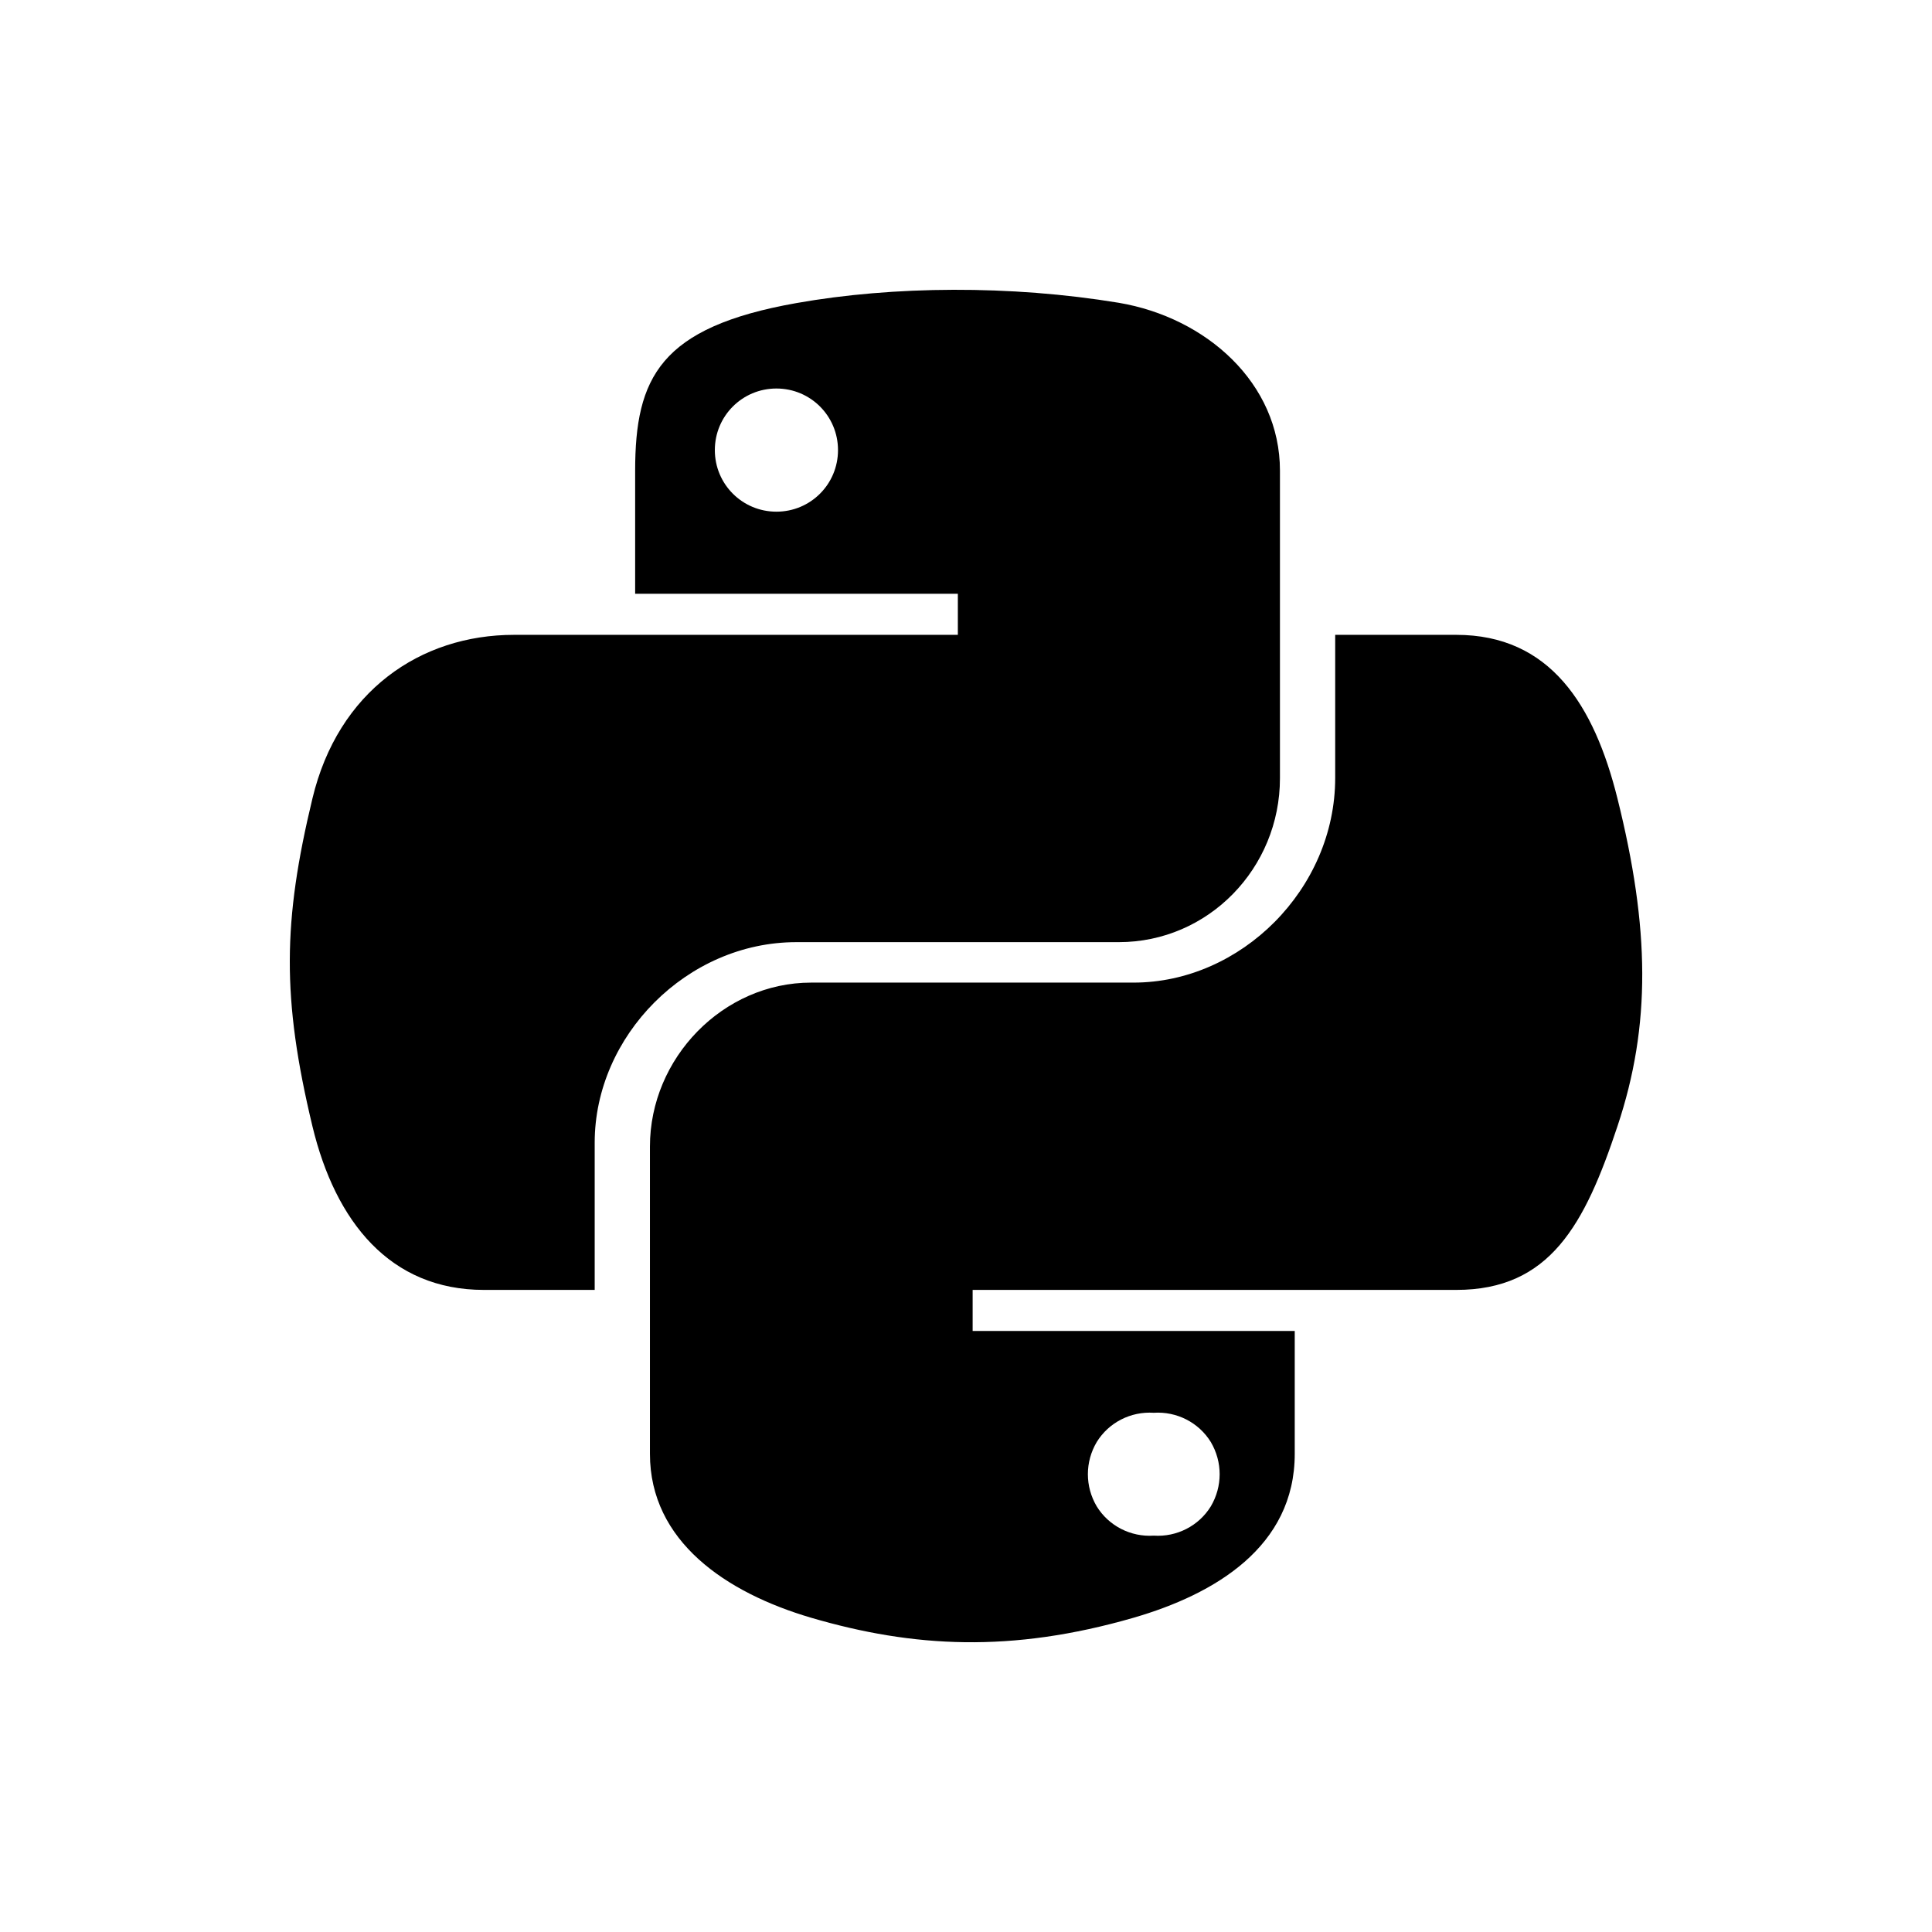
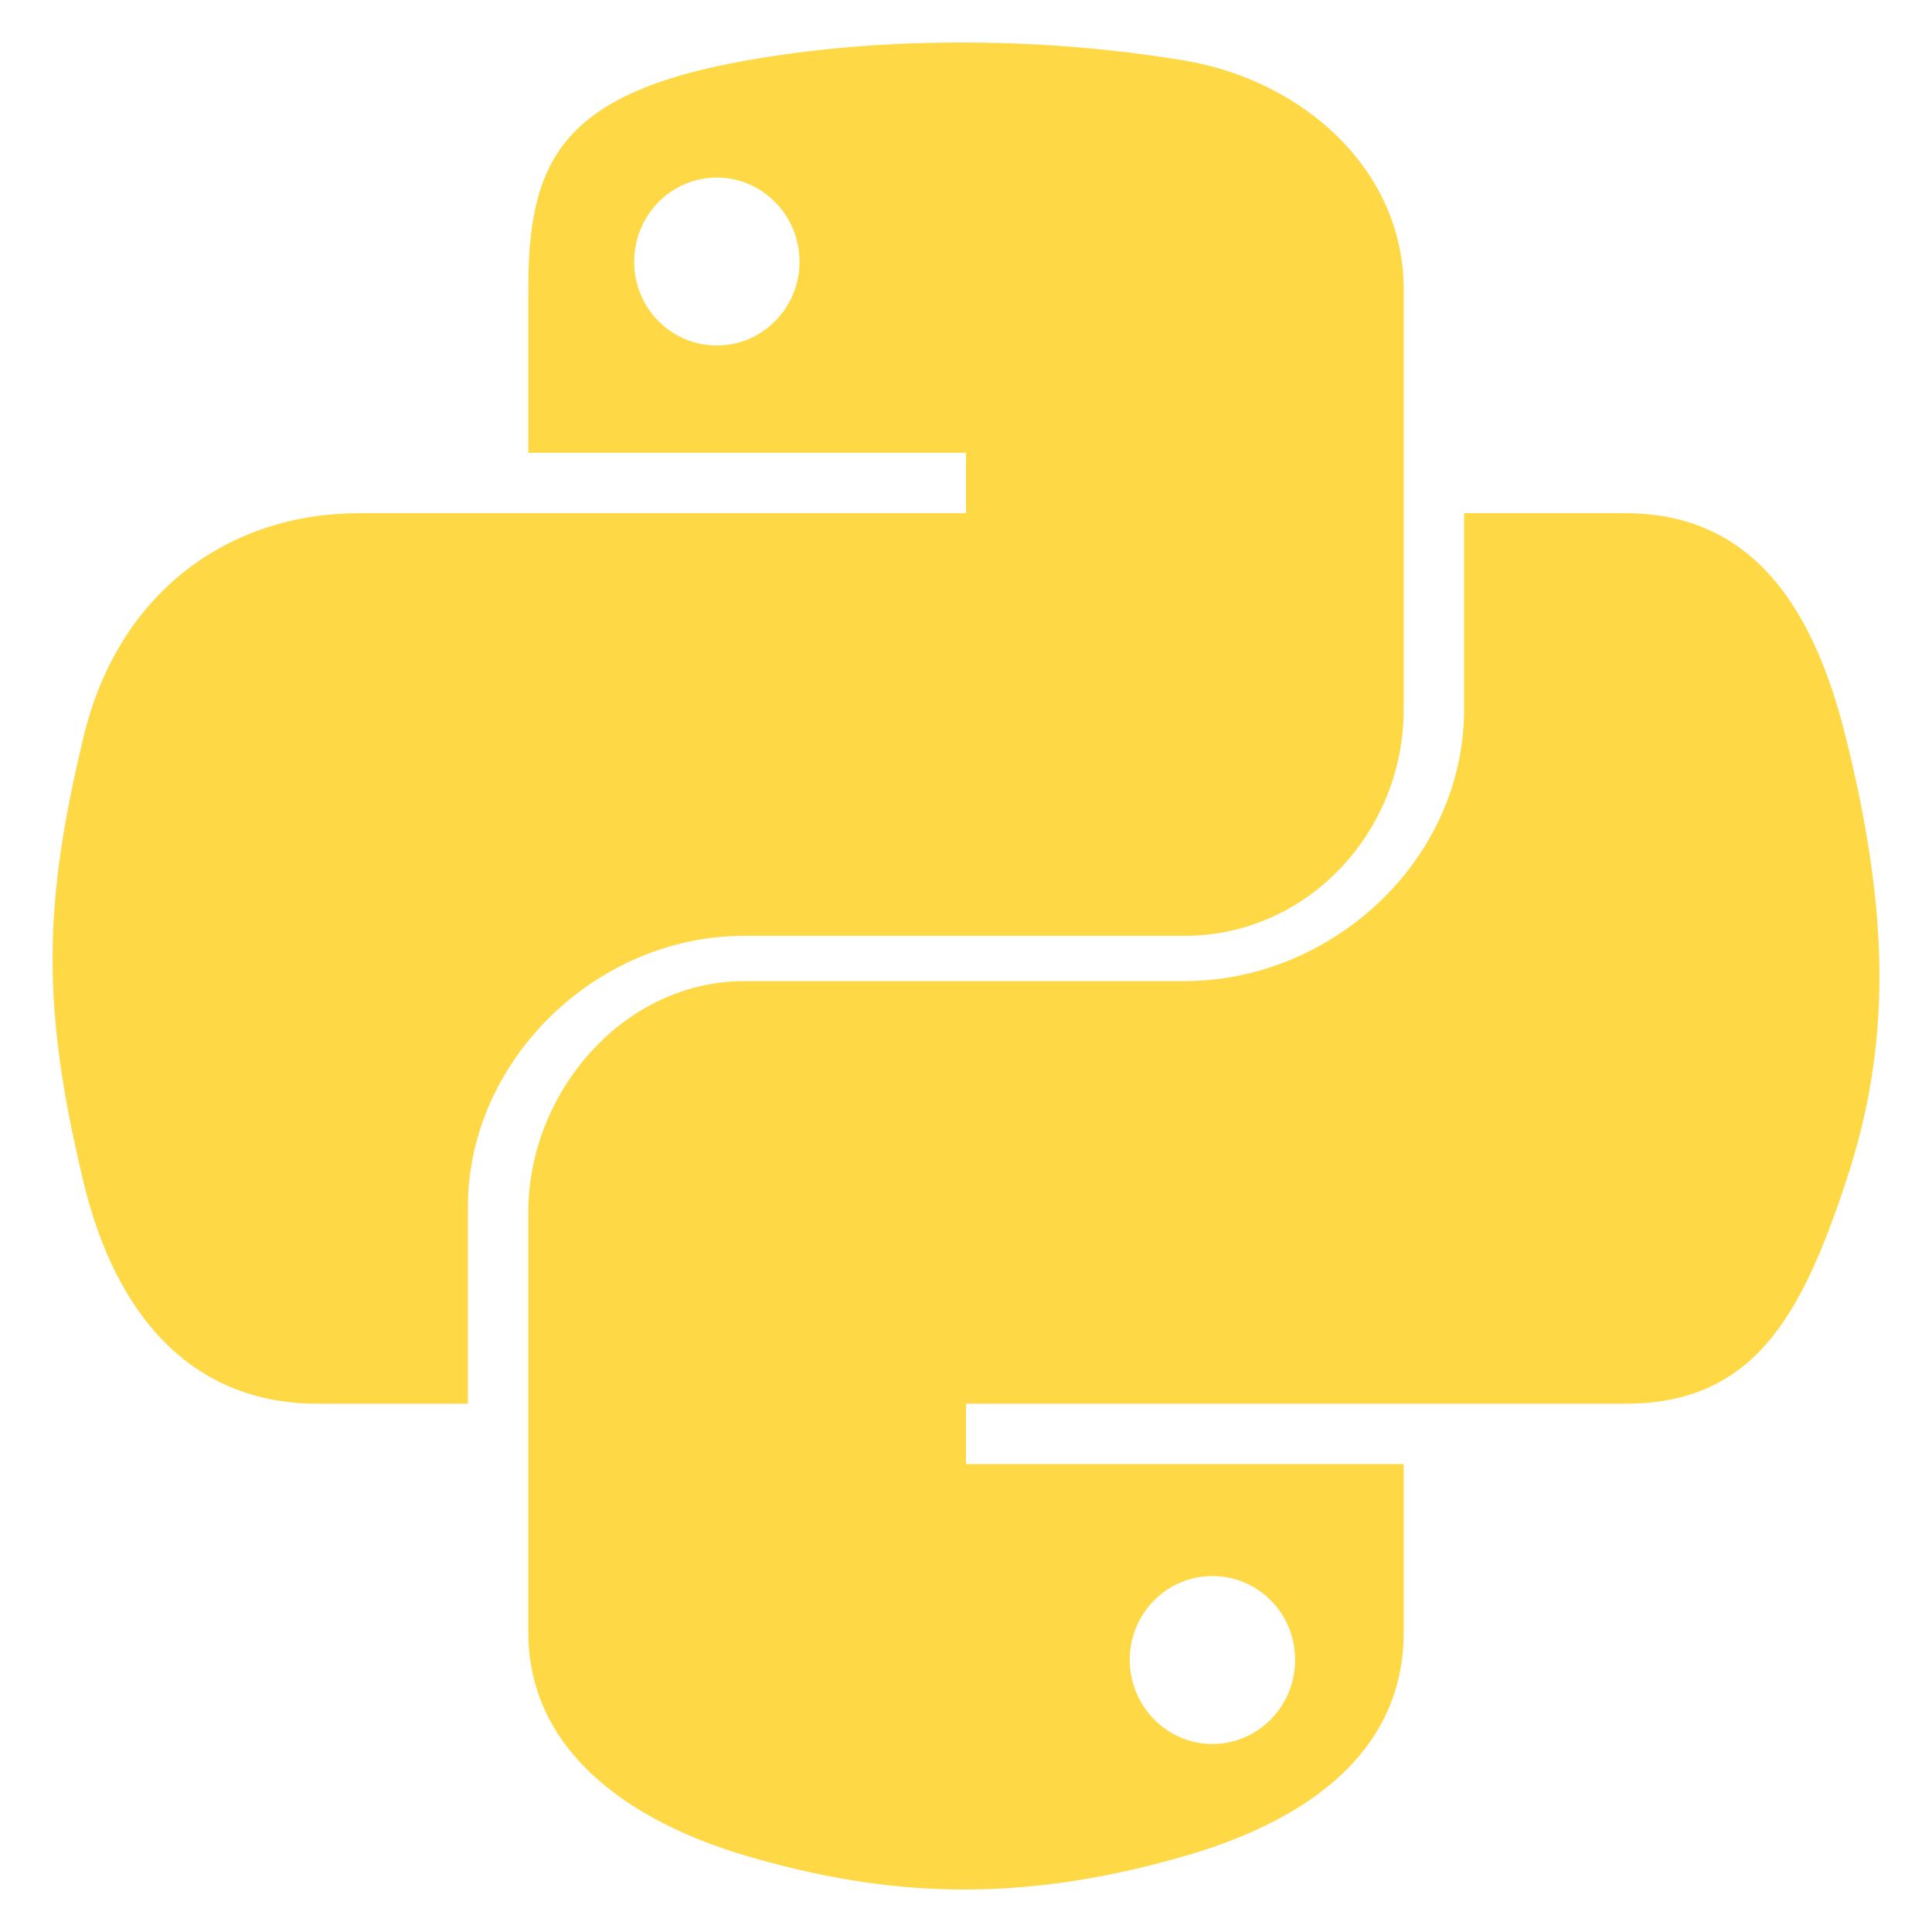
- <svg xmlns="http://www.w3.org/2000/svg" viewBox="0 0 640 640">
-   <path d="M535.8 264.5C528.1 233.6 513.5 210.3 482.4 210.3L442.3 210.3L442.3 257.7C442.3 294.5 411.1 325.5 375.5 325.5L268.7 325.5C239.5 325.5 215.3 350.5 215.3 379.8L215.3 481.6C215.3 510.6 240.5 527.6 268.7 535.9C302.5 545.8 335 547.6 375.5 535.9C402.4 528.1 428.9 512.4 428.9 481.6L428.9 440.9L322.2 440.9L322.2 427.3L482.4 427.3C513.5 427.3 525 405.6 535.8 373.1C547 339.6 546.5 307.4 535.8 264.5zM382.2 508.7C374.6 509.2 367.3 505.5 363.3 499C359.4 492.4 359.4 484.3 363.3 477.7C367.3 471.2 374.6 467.5 382.2 468C389.8 467.5 397.1 471.2 401.1 477.7C405 484.3 405 492.4 401.1 499C397.1 505.5 389.8 509.2 382.2 508.7zM263.8 312.1L370.6 312.1C400.3 312.1 424 287.6 424 257.8L424 155.9C424 126.9 399.6 105.2 370.6 100.3C334.8 94.4 295.9 94.7 263.8 100.4C218.6 108.4 210.4 125.1 210.4 156L210.4 196.7L317.3 196.7L317.3 210.3L170.3 210.3C139.2 210.3 112 229 103.5 264.5C93.7 305.2 93.3 330.6 103.5 373.1C111.1 404.7 129.2 427.3 160.3 427.3L197 427.3L197 378.5C197 343.2 227.5 312.1 263.8 312.1zM257.2 128.7C268.5 128.7 277.6 137.8 277.6 149.1C277.6 160.4 268.5 169.5 257.2 169.5C245.9 169.5 236.8 160.4 236.8 149.1C236.8 137.8 245.9 128.7 257.2 128.7z" />
+ <svg xmlns="http://www.w3.org/2000/svg" viewBox="0 0 128 128">
+   <path fill="#FFD845" d="M49.33 62h29.159C86.606 62 93 55.132 93 46.981V19.183c0-7.912-6.632-13.856-14.555-15.176-5.014-.835-10.195-1.215-15.187-1.191-4.99.023-9.612.448-13.805 1.191C37.098 6.188 35 10.758 35 19.183V30h29v4H23.776c-8.484 0-15.914 5.108-18.237 14.811-2.681 11.12-2.8 17.919 0 29.53C7.614 86.983 12.569 93 21.054 93H31V79.952C31 70.315 39.428 62 49.33 62zm-1.838-39.11c-3.026 0-5.478-2.479-5.478-5.545 0-3.079 2.451-5.581 5.478-5.581 3.015 0 5.479 2.502 5.479 5.581-.001 3.066-2.465 5.545-5.479 5.545zm74.789 25.921C120.183 40.363 116.178 34 107.682 34H97v12.981C97 57.031 88.206 65 78.489 65H49.33C41.342 65 35 72.326 35 80.326v27.8c0 7.91 6.745 12.564 14.462 14.834 9.242 2.717 17.994 3.208 29.051 0C85.862 120.831 93 116.549 93 108.126V97H64v-4h43.682c8.484 0 11.647-5.776 14.599-14.66 3.047-9.145 2.916-17.799 0-29.529zm-41.955 55.606c3.027 0 5.479 2.479 5.479 5.547 0 3.076-2.451 5.579-5.479 5.579-3.015 0-5.478-2.502-5.478-5.579 0-3.068 2.463-5.547 5.478-5.547z" />
</svg>
